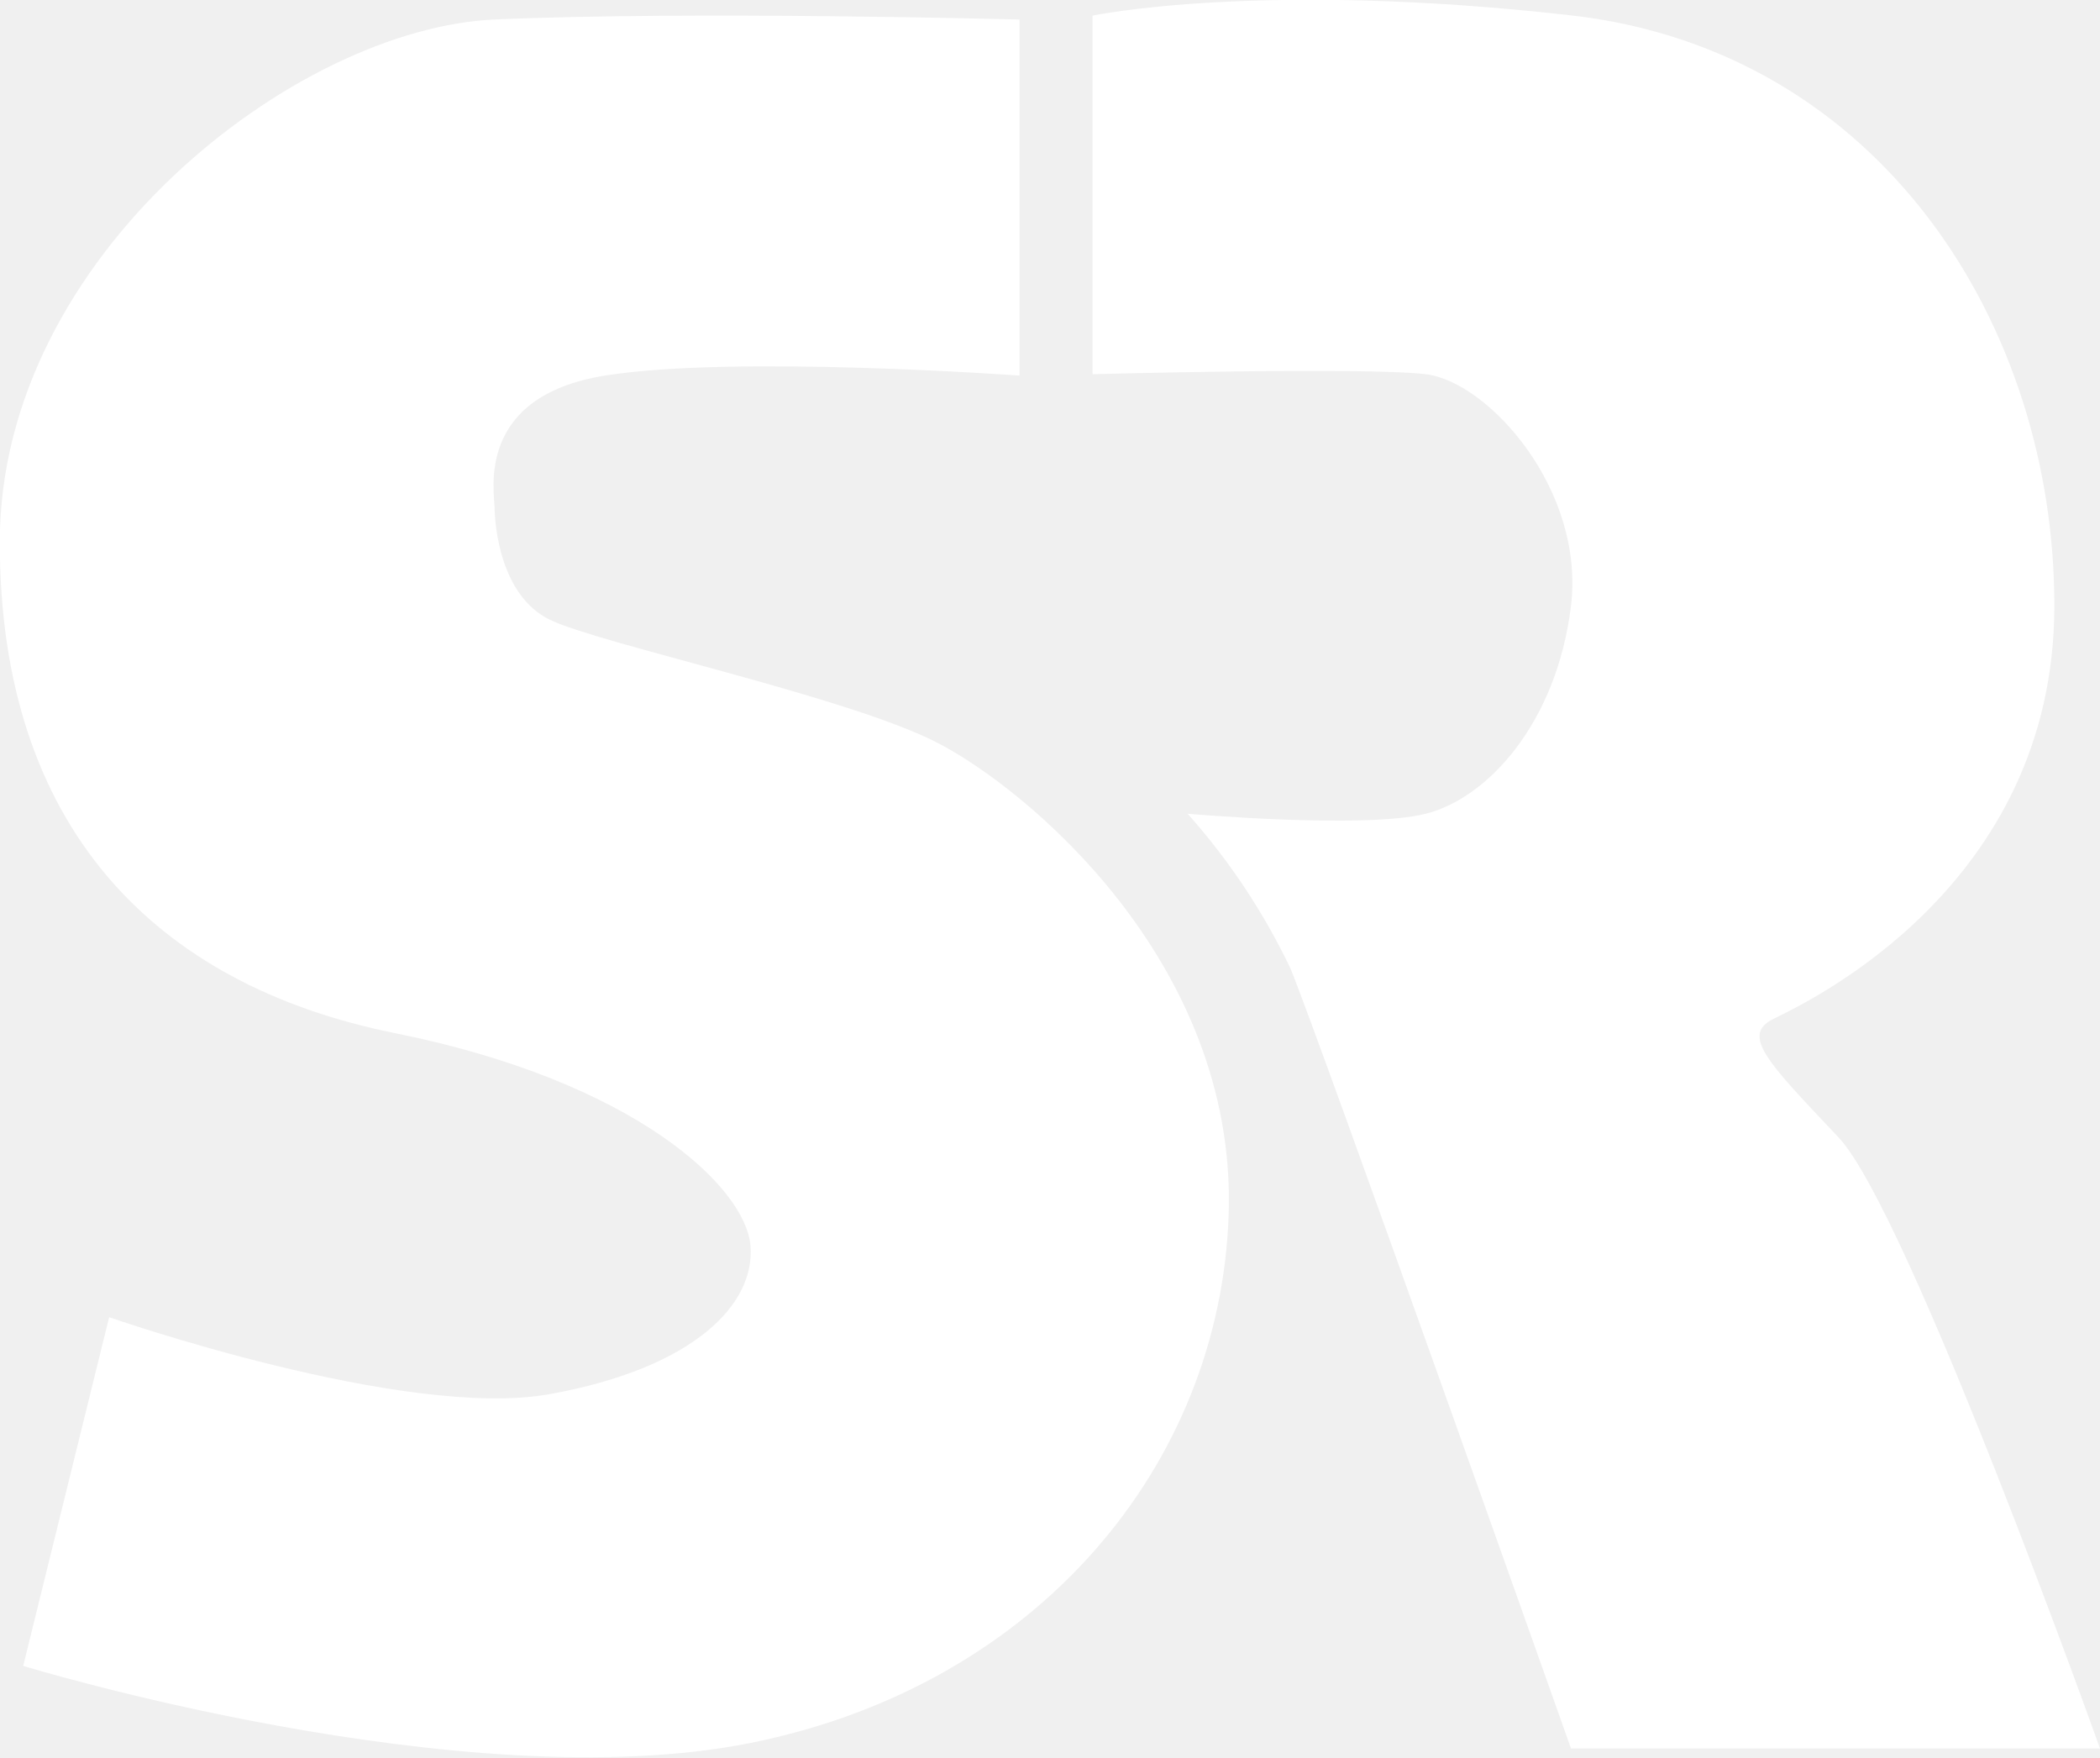
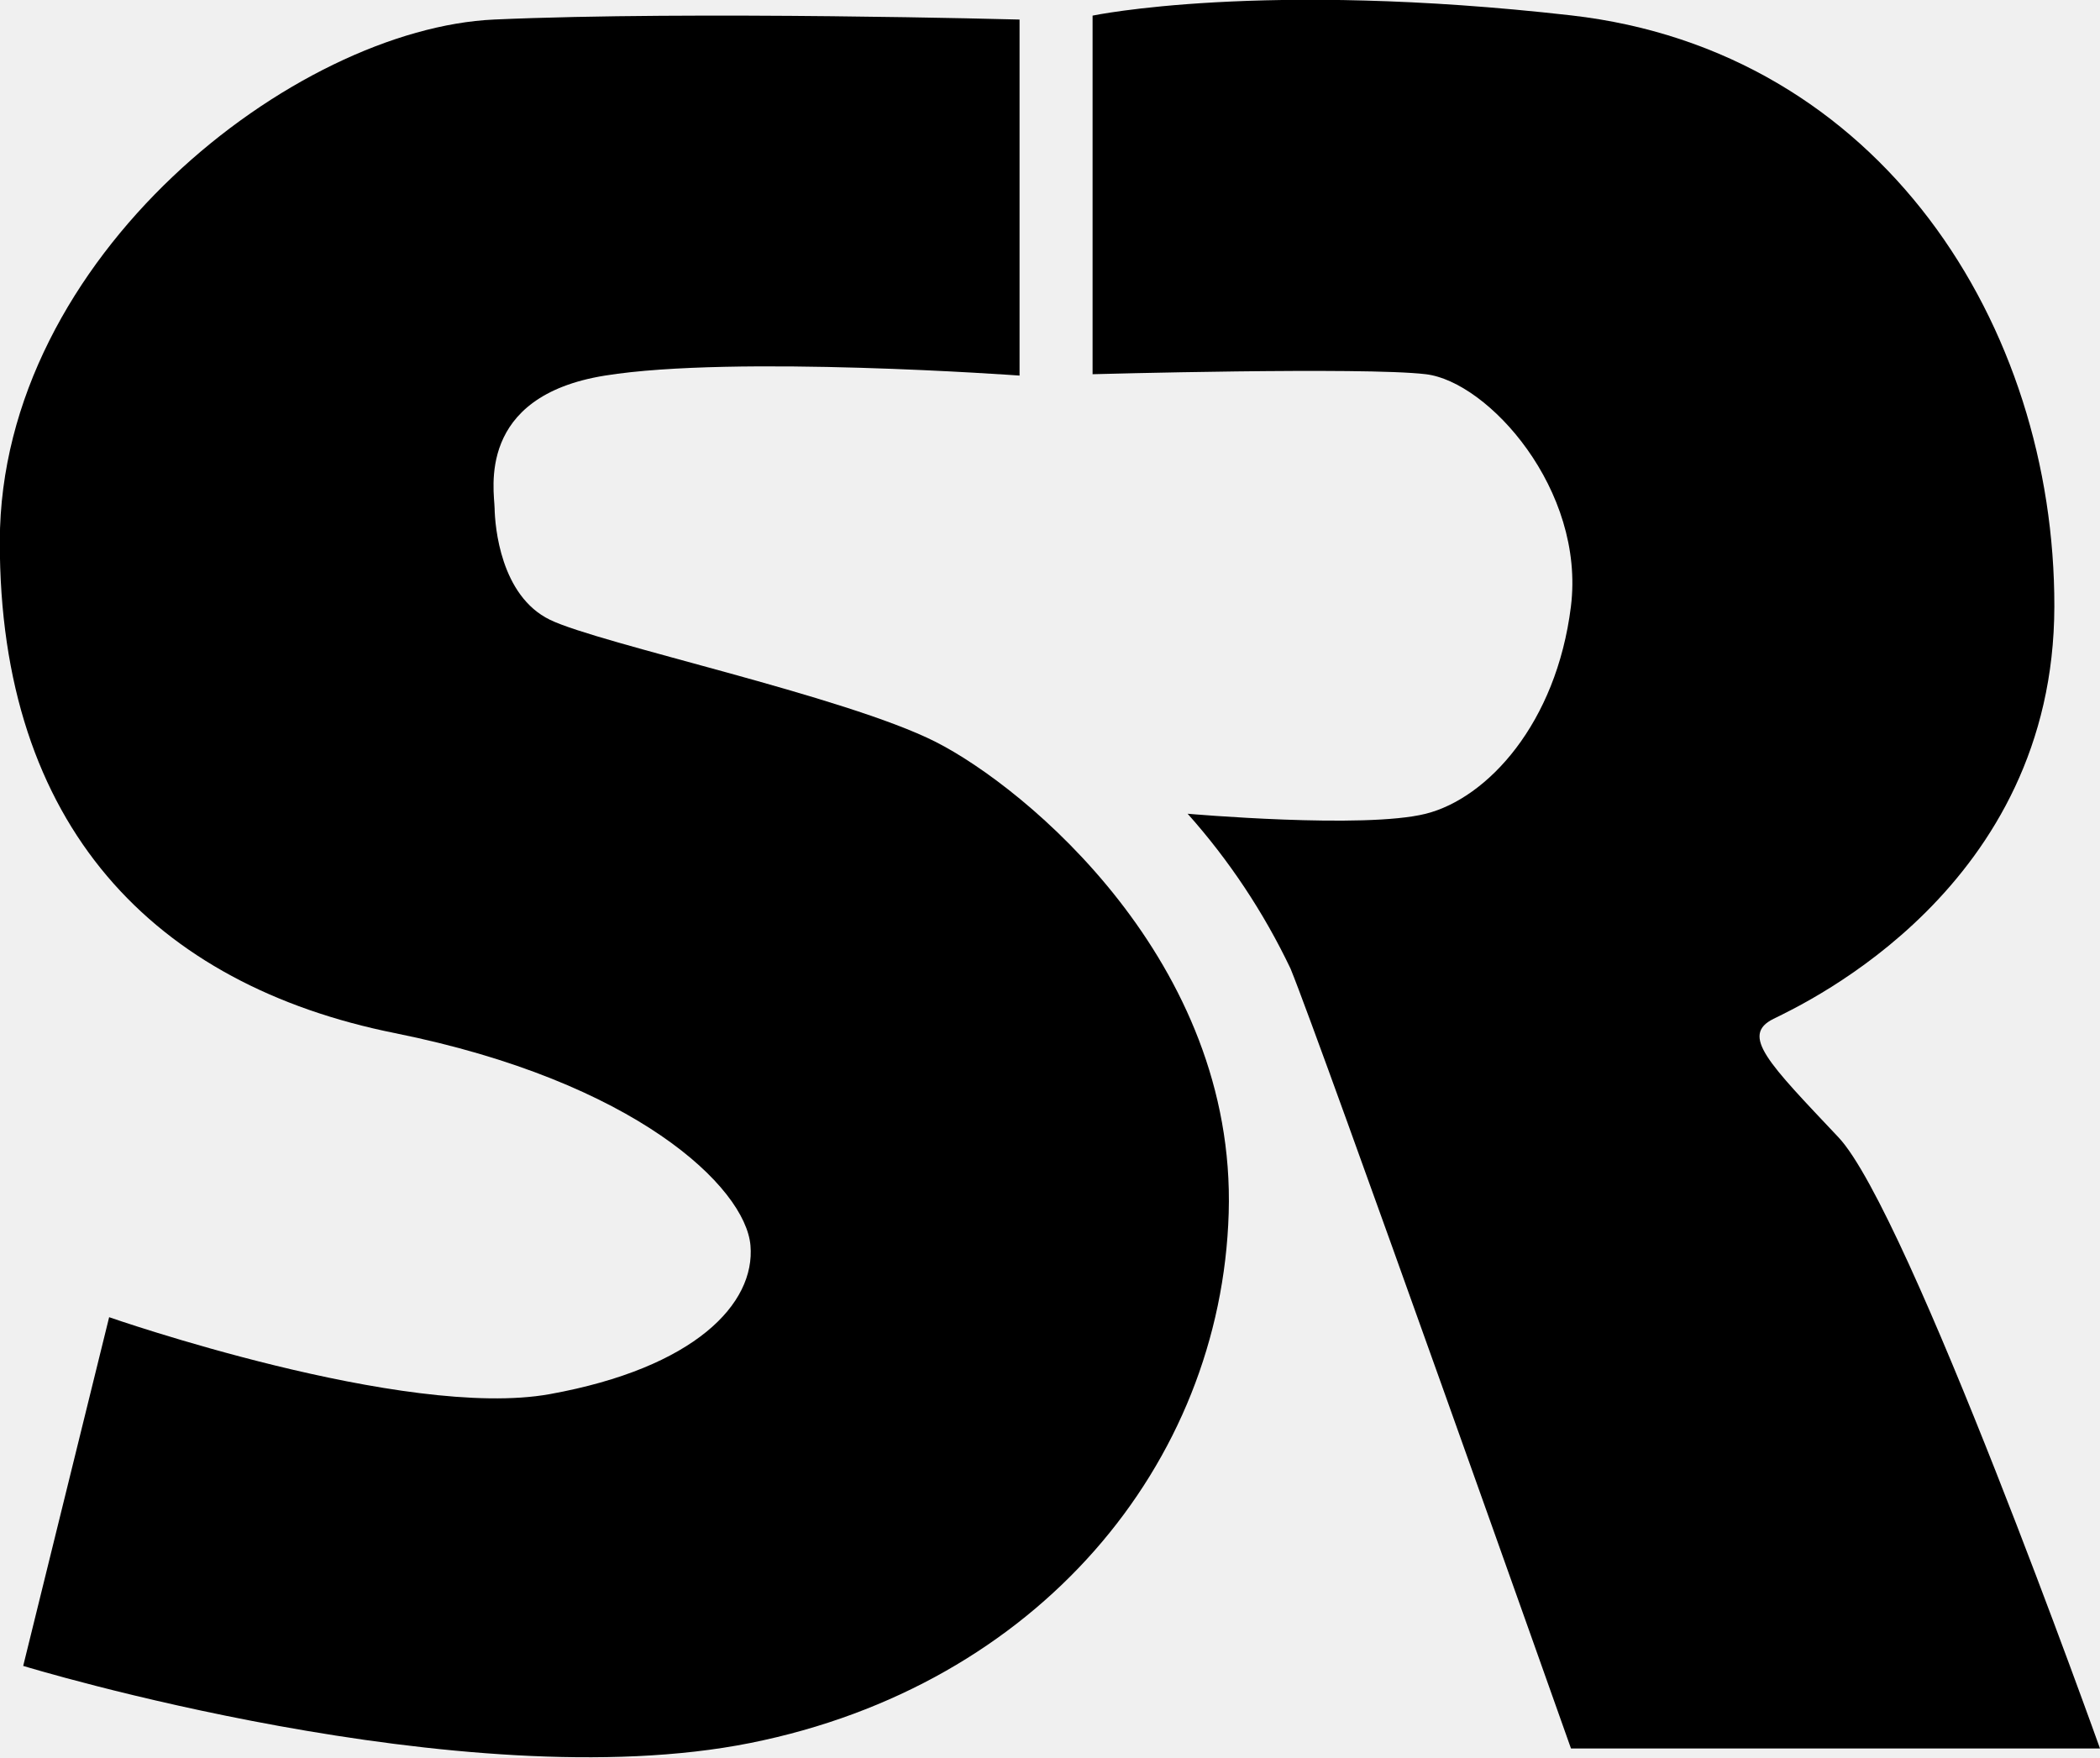
<svg xmlns="http://www.w3.org/2000/svg" width="67.343" height="56.358" viewBox="0 0 67.343 56.358">
-   <defs>
-     <style>.a{fill:#fff;}</style>
-   </defs>
  <g transform="translate(-10.433 -88.249)">
    <path class="a" d="M43.128,88.876v11.418s-9.152-.666-13.294,0-3.551,3.681-3.54,4.257.188,2.806,1.778,3.576,9.467,2.447,12.363,3.913,9.644,7.05,9.4,15.113S43.709,142.3,34.5,144.146s-23.323-2.471-23.323-2.471l2.756-11.183s9.485,3.309,14.136,2.466,6.591-2.9,6.43-4.767-3.692-5.26-11.4-6.809-12.688-6.625-12.672-15.775,9.479-16.449,15.861-16.732S43.128,88.876,43.128,88.876Z" />
    <path class="a" d="M45.47,88.75v11.5s8.685-.238,10.686,0,5.12,3.705,4.653,7.453-2.676,6.145-4.653,6.643-7.638,0-7.638,0a21.133,21.133,0,0,1,3.3,4.967c.977,2.387,8.994,25.011,8.994,25.011H77.776s-6.142-17.221-8.386-19.6-3.155-3.272-2.085-3.8,8.993-4.224,9.007-13.224-5.56-17.829-15.5-18.958S45.47,88.75,45.47,88.75Z" />
  </g>
</svg>
